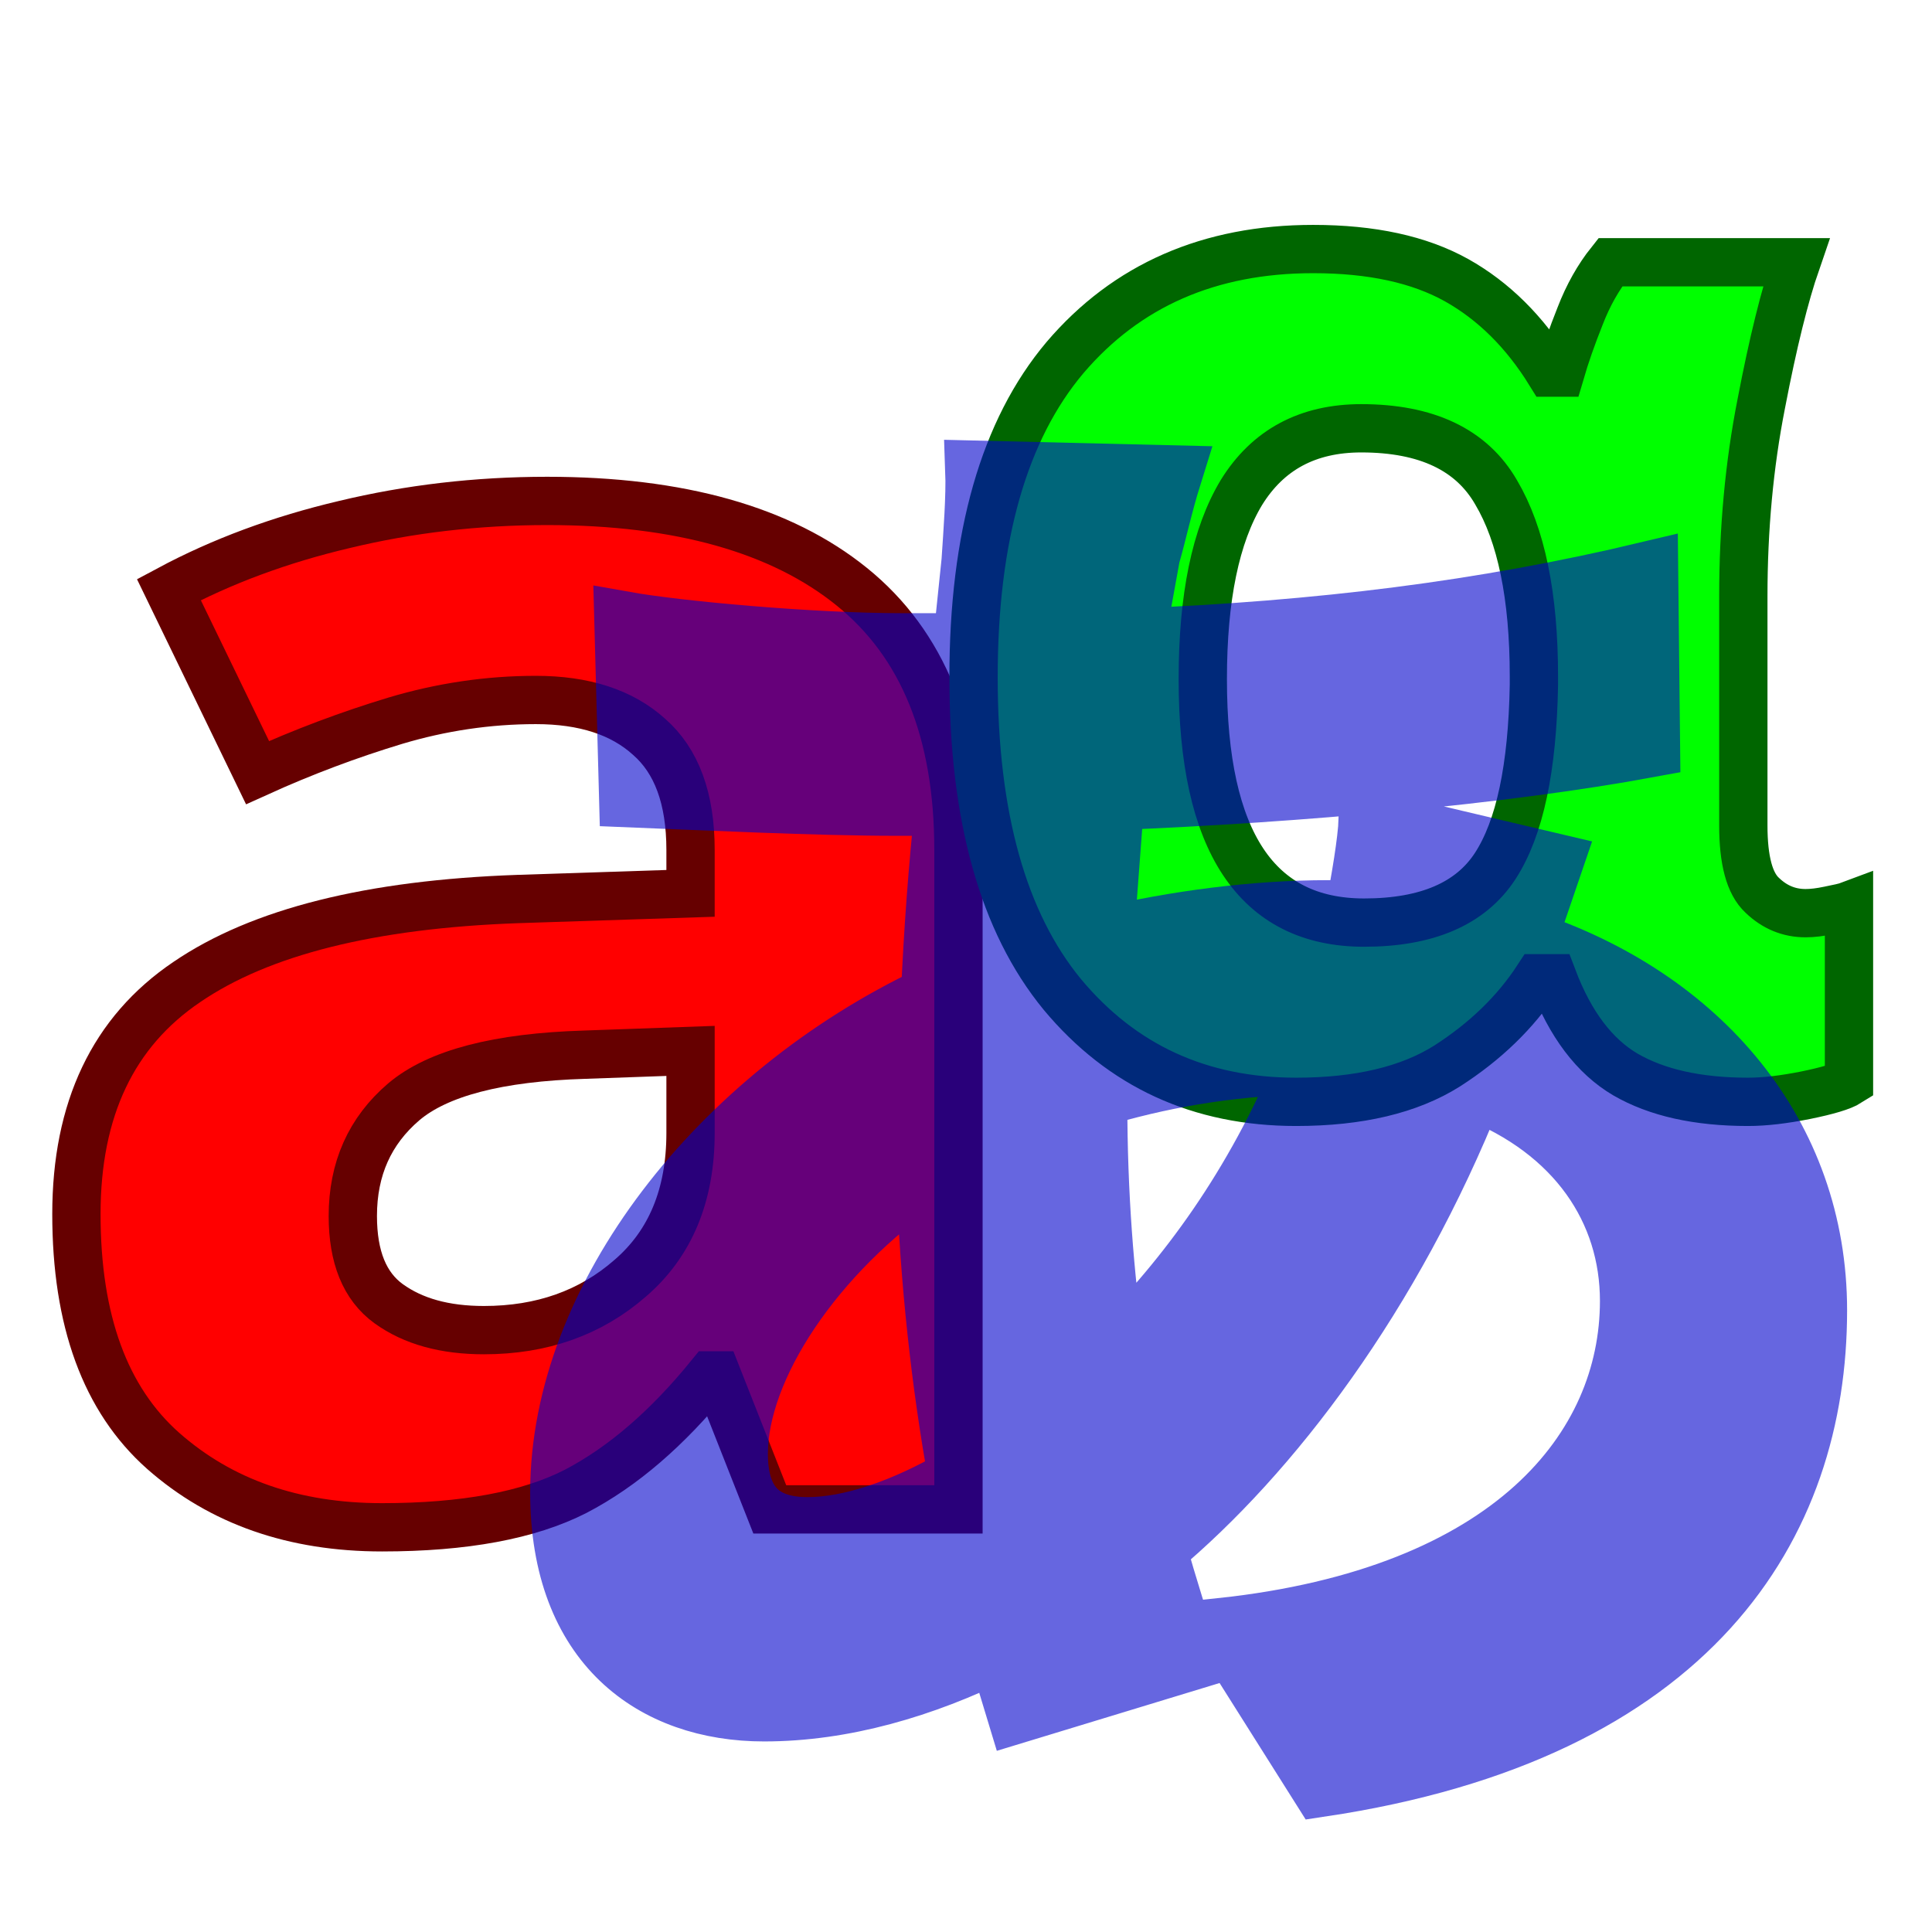
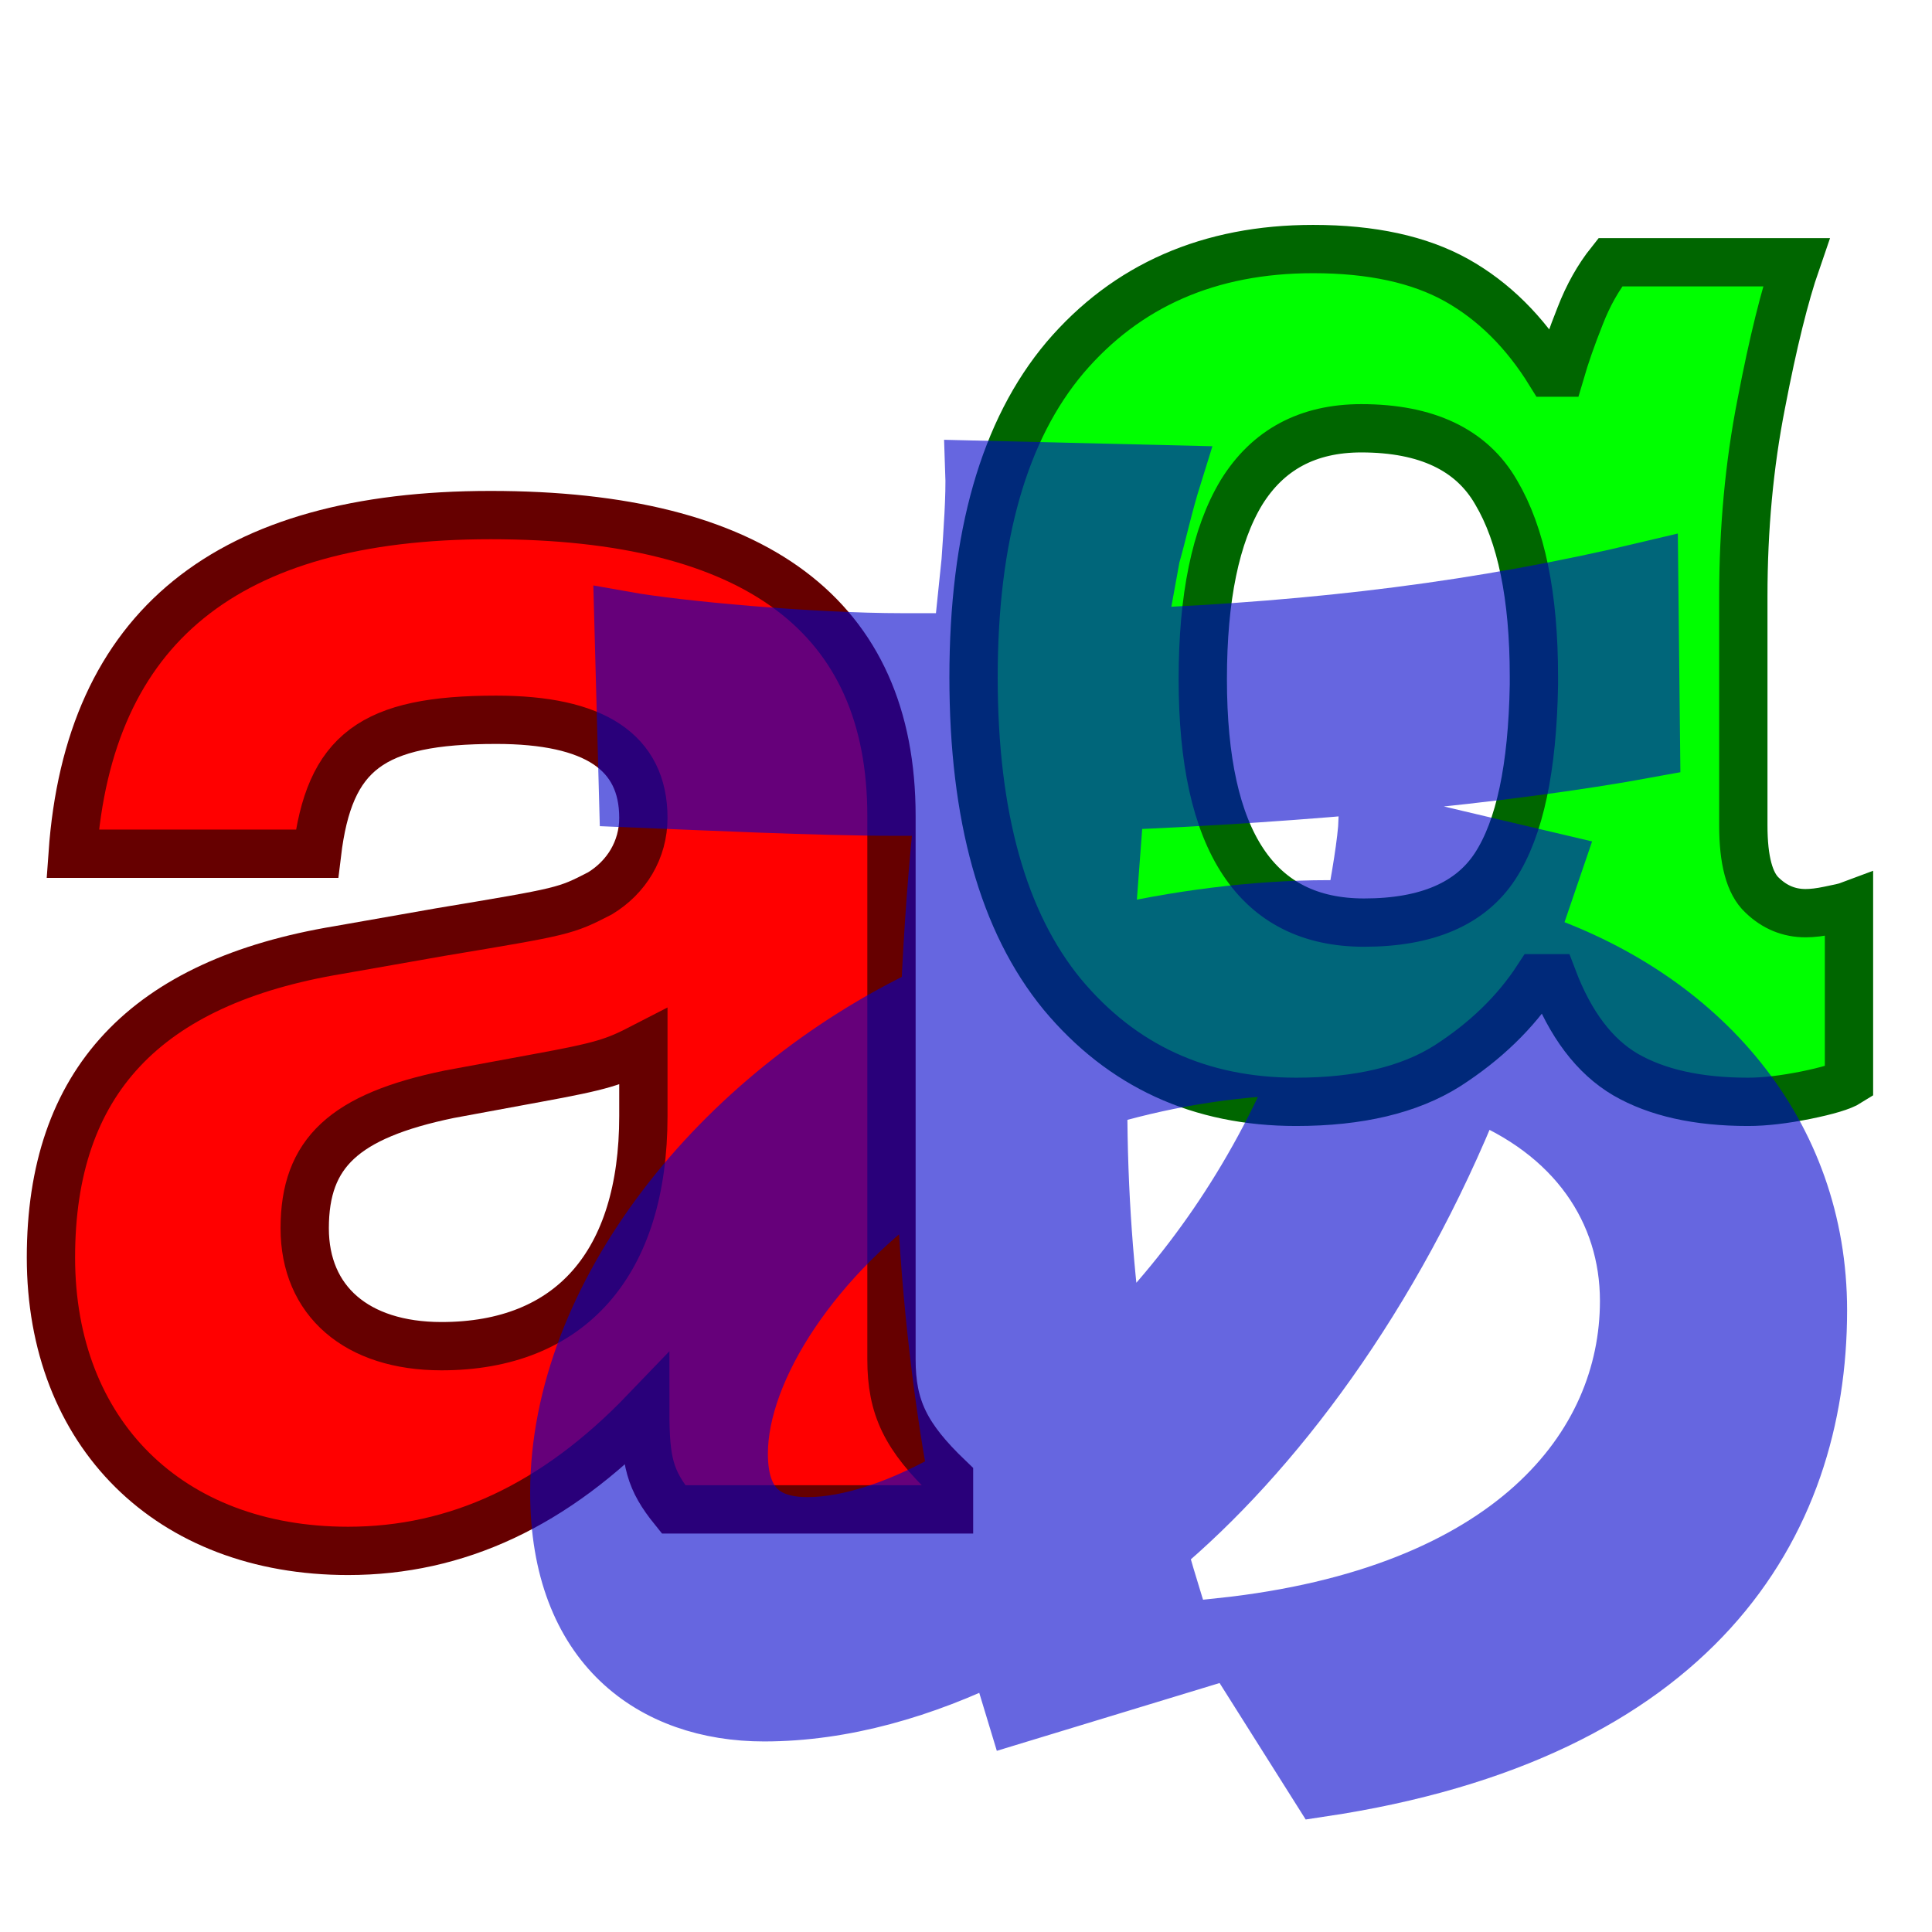
- <svg xmlns="http://www.w3.org/2000/svg" width="32px" height="32px" viewBox="0 0 32 32" version="1.1">
-   <text x="0" y="25" font-size="30" fill="#f00" stroke="#600" stroke-width="0.8" font-family="Luxi Sans, sans-serif" font-weight="bold" xml:lang="en">a</text>
+ <svg xmlns="http://www.w3.org/2000/svg" width="1024px" height="1024px" viewBox="0 0 32 32" version="1.1">
+   <text x="0" y="25" font-size="30" fill="#f00" stroke="#600" stroke-width="0.8" font-family="Nimbus Sans L, sans-serif" font-weight="bold" xml:lang="en">a</text>
  <text x="15" y="18" font-size="25" fill="#0f0" stroke="#060" stroke-width="0.8" font-family="sans-serif" font-weight="bold" xml:lang="el">α</text>
-   <text x="7" y="28" font-size="25" fill="#00c" stroke="#00c" stroke-width="1" font-family="Sazanami Gothic, sans-serif" font-weight="bold" xml:lang="ja" opacity="0.6">あ</text>
+   <text x="7" y="28" font-size="25" fill="#00c" stroke="#00c" stroke-width="1" font-family="Noto Sans CJK, sans-serif" font-weight="bold" xml:lang="ja" opacity="0.6">あ</text>
</svg>
